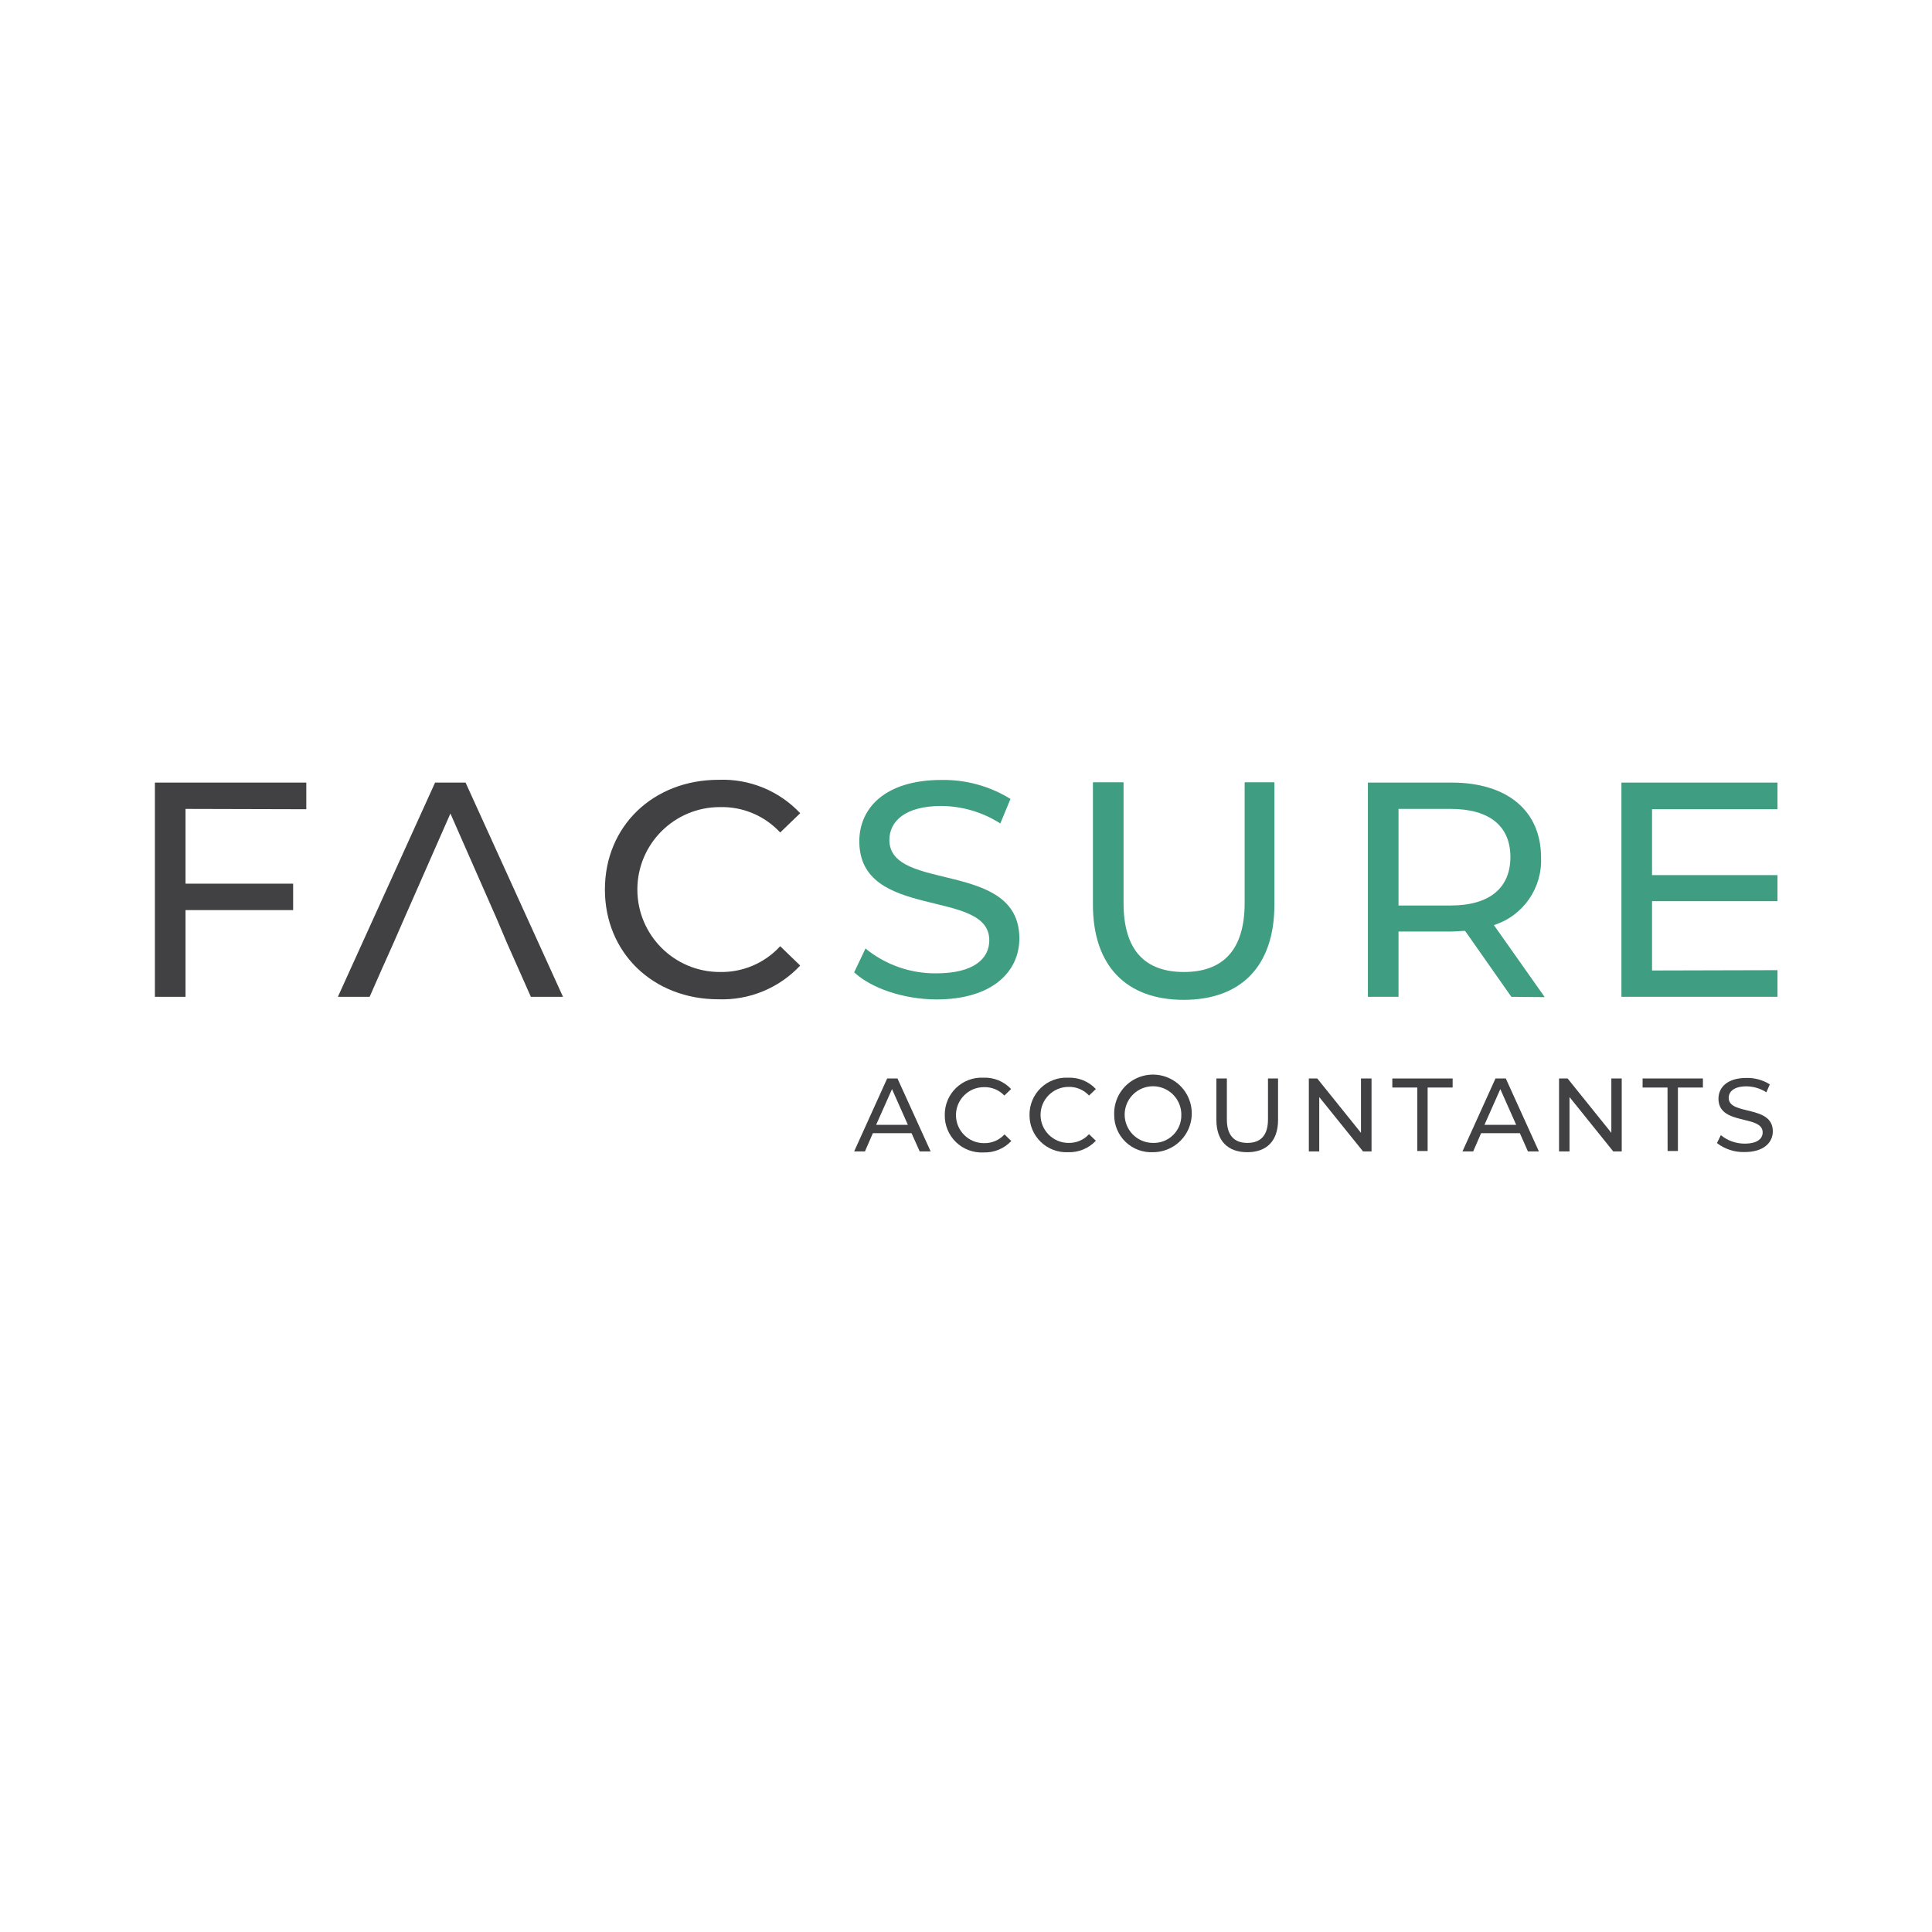
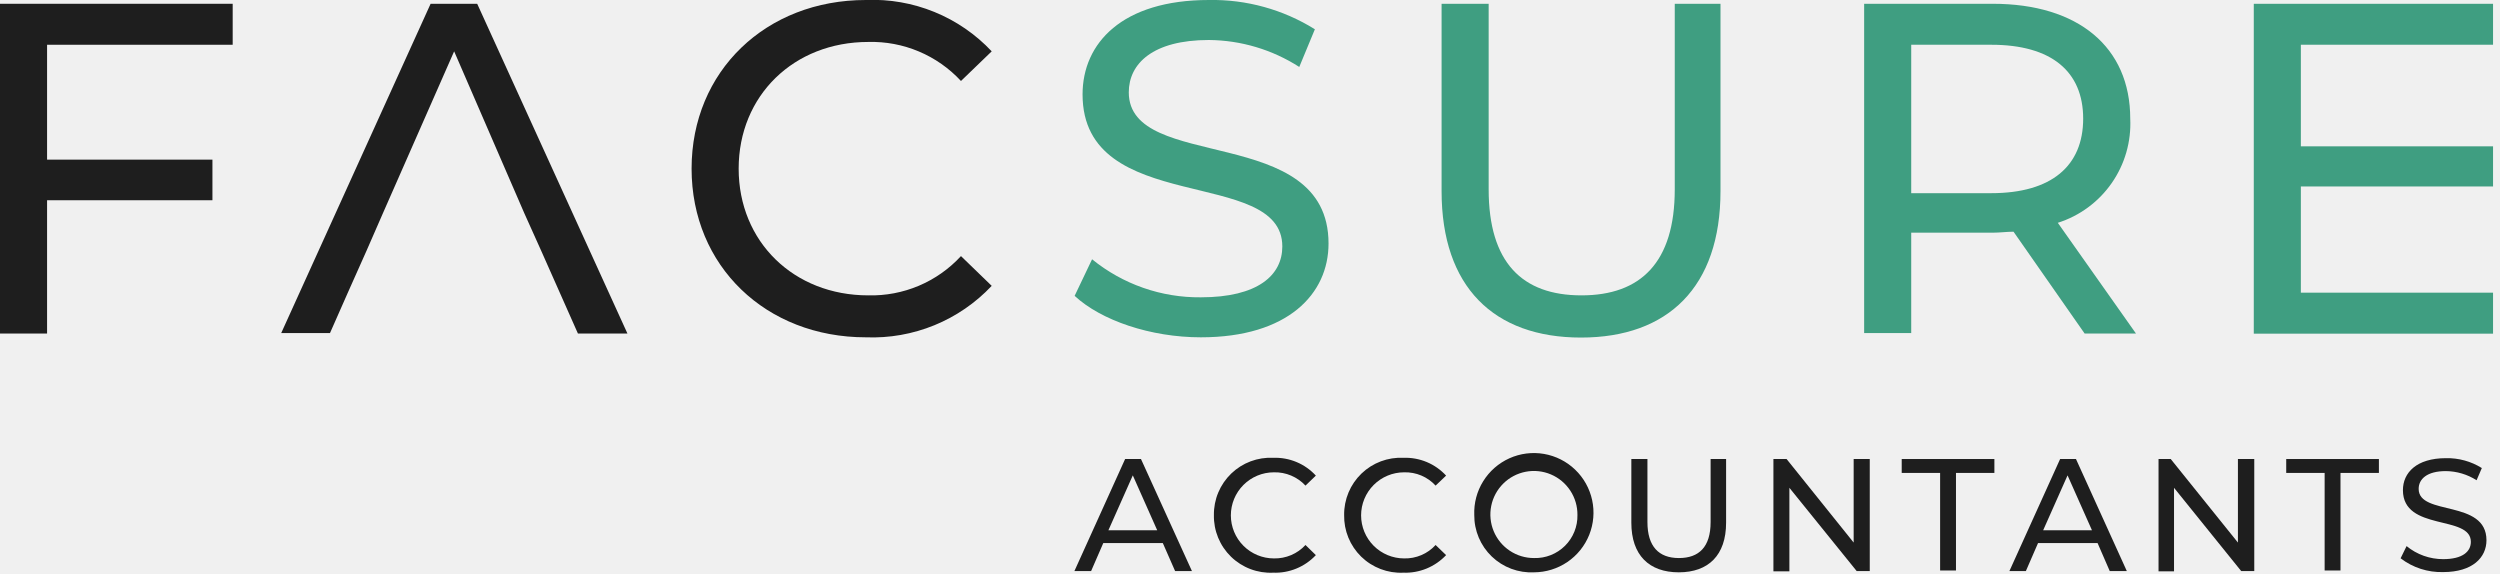
- <svg xmlns="http://www.w3.org/2000/svg" viewBox="0 0 243.47 243.47">
+ <svg xmlns="http://www.w3.org/2000/svg" width="205" height="47" viewBox="0 0 205 47" fill="none">
+   <g clip-path="url(#clip0_22_2)">
+     <path d="M3.86 3.67V13.09H17.42V16.42H3.86V27.35H0V0.31H19.08V3.67H3.86Z" fill="#1E1E1E" />
+     <path d="M56.71 13.83C56.71 5.83 62.81 -9.62056e-07 71 -9.62056e-07C72.922 -0.081 74.838 0.254 76.619 0.98C78.4 1.707 80.003 2.808 81.32 4.21L78.8 6.64C77.834 5.597 76.656 4.772 75.345 4.22C74.035 3.668 72.621 3.402 71.2 3.44C65.09 3.44 60.57 7.84 60.57 13.83C60.57 19.82 65.09 24.22 71.2 24.22C72.623 24.255 74.037 23.986 75.348 23.431C76.658 22.875 77.835 22.047 78.8 21L81.32 23.44C80.002 24.84 78.398 25.942 76.618 26.67C74.838 27.398 72.922 27.735 71 27.66C62.81 27.66 56.71 21.82 56.71 13.83Z" fill="#1E1E1E" />
+     <path d="M88.12 24.26L89.55 21.26C92.068 23.309 95.224 24.413 98.47 24.38C103.14 24.38 105.15 22.57 105.15 20.21C105.15 13.61 88.77 17.78 88.77 7.74C88.77 3.55 92 -2.72016e-06 99.13 -2.72016e-06C102.198 -0.056 105.216 0.777 107.82 2.4L106.54 5.49C104.328 4.068 101.759 3.302 99.13 3.28C94.53 3.28 92.56 5.22 92.56 7.57C92.56 14.18 108.94 10.04 108.94 19.97C108.94 24.1 105.61 27.66 98.47 27.66C94.34 27.66 90.28 26.27 88.12 24.26Z" fill="#3F9E81" />
+     <path d="M118.21 15.68V0.31H122.07V15.53C122.07 21.53 124.82 24.22 129.68 24.22C134.54 24.22 137.33 21.52 137.33 15.53V0.31H141.08V15.68C141.08 23.52 136.79 27.68 129.64 27.68C122.49 27.68 118.21 23.52 118.21 15.68Z" fill="#3F9E81" />
+     <path d="M170.94 27.35L165.11 19C164.56 19 163.99 19.08 163.41 19.08H156.72V27.31H152.86V0.31H163.41C170.41 0.31 174.68 3.86 174.68 9.73C174.77 11.609 174.237 13.466 173.162 15.01C172.088 16.555 170.533 17.701 168.74 18.27L175.15 27.35H170.94ZM170.82 9.73C170.82 5.87 168.23 3.67 163.29 3.67H156.72V15.84H163.29C168.23 15.84 170.82 13.6 170.82 9.73Z" fill="#3F9E81" />
+     <path d="M204.43 24V27.36H184.81V0.31H204.43V3.67H188.67V12H204.43V15.29H188.67V24H204.43Z" fill="#3F9E81" />
+     <path d="M44.39 20.59L47.39 27.35H51.45L39.13 0.31H35.31L23.06 27.31H27.06C28.053 25.05 29.053 22.797 30.06 20.55L31.41 17.46C33.35 13.04 35.293 8.623 37.24 4.21L43 17.5" fill="#1E1E1E" />
+     <path d="M95.35 44.53H90.47L89.47 46.83H88.1L92.26 37.64H93.56L97.74 46.83H96.36L95.35 44.53ZM94.89 43.48L92.89 38.98L90.89 43.48H94.89Z" fill="#1E1E1E" />
+     <path d="M99.54 42.23C99.532 41.597 99.654 40.968 99.899 40.384C100.143 39.8 100.505 39.272 100.961 38.832C101.417 38.393 101.959 38.051 102.552 37.829C103.145 37.607 103.777 37.508 104.41 37.54C105.063 37.517 105.713 37.635 106.315 37.887C106.918 38.139 107.458 38.519 107.9 39L107.05 39.82C106.721 39.465 106.319 39.184 105.872 38.996C105.426 38.808 104.944 38.717 104.46 38.73C103.524 38.73 102.626 39.102 101.964 39.764C101.302 40.426 100.93 41.324 100.93 42.26C100.93 43.196 101.302 44.094 101.964 44.756C102.626 45.418 103.524 45.79 104.46 45.79C104.945 45.801 105.427 45.708 105.873 45.519C106.32 45.329 106.721 45.047 107.05 44.69L107.9 45.52C107.454 45.997 106.91 46.372 106.306 46.62C105.703 46.869 105.052 46.984 104.4 46.96C103.765 46.99 103.13 46.89 102.535 46.664C101.941 46.439 101.399 46.094 100.943 45.65C100.487 45.207 100.127 44.674 99.886 44.086C99.645 43.498 99.527 42.866 99.54 42.23Z" fill="#1E1E1E" />
+     <path d="M110.22 42.23C110.212 41.597 110.335 40.968 110.579 40.384C110.823 39.8 111.185 39.272 111.641 38.832C112.097 38.393 112.639 38.051 113.232 37.829C113.825 37.607 114.457 37.508 115.09 37.54C115.743 37.517 116.392 37.636 116.995 37.888C117.597 38.14 118.138 38.52 118.58 39L117.72 39.82C117.393 39.464 116.994 39.182 116.549 38.994C116.103 38.806 115.623 38.716 115.14 38.73C114.204 38.73 113.306 39.102 112.644 39.764C111.982 40.426 111.61 41.324 111.61 42.26C111.61 43.196 111.982 44.094 112.644 44.756C113.306 45.418 114.204 45.79 115.14 45.79C115.624 45.802 116.104 45.71 116.549 45.52C116.995 45.331 117.394 45.047 117.72 44.69L118.58 45.52C118.131 45.996 117.586 46.371 116.981 46.62C116.375 46.868 115.724 46.984 115.07 46.96C114.436 46.989 113.802 46.887 113.208 46.661C112.615 46.435 112.074 46.09 111.619 45.647C111.165 45.203 110.806 44.671 110.565 44.084C110.325 43.496 110.207 42.865 110.22 42.23Z" fill="#1E1E1E" />
+     <path d="M120.89 42.23C120.852 41.256 121.106 40.293 121.62 39.465C122.133 38.636 122.882 37.98 123.771 37.58C124.66 37.18 125.648 37.056 126.608 37.221C127.569 37.387 128.458 37.836 129.161 38.511C129.865 39.186 130.35 40.055 130.556 41.008C130.762 41.961 130.678 42.953 130.316 43.858C129.954 44.763 129.329 45.538 128.523 46.086C127.716 46.633 126.765 46.927 125.79 46.93C125.155 46.961 124.521 46.863 123.925 46.64C123.33 46.418 122.786 46.076 122.327 45.636C121.868 45.196 121.504 44.667 121.257 44.081C121.01 43.496 120.885 42.866 120.89 42.23ZM129.35 42.23C129.358 41.522 129.155 40.827 128.767 40.235C128.379 39.642 127.824 39.178 127.172 38.902C126.52 38.626 125.8 38.55 125.105 38.684C124.409 38.819 123.769 39.156 123.267 39.655C122.764 40.154 122.42 40.791 122.281 41.485C122.141 42.179 122.21 42.899 122.481 43.554C122.751 44.208 123.211 44.767 123.8 45.16C124.389 45.553 125.082 45.762 125.79 45.76C126.259 45.774 126.725 45.692 127.161 45.52C127.597 45.347 127.994 45.089 128.327 44.758C128.66 44.428 128.922 44.034 129.098 43.599C129.274 43.165 129.36 42.699 129.35 42.23Z" fill="#1E1E1E" />
+     <path d="M133.77 42.86V37.64H135.09V42.81C135.09 44.81 136.02 45.76 137.67 45.76C139.32 45.76 140.27 44.85 140.27 42.81V37.64H141.54V42.86C141.54 45.53 140.09 46.93 137.66 46.93C135.23 46.93 133.77 45.53 133.77 42.86Z" fill="#1E1E1E" />
+     <path d="M153.32 37.64V46.83H152.25L146.73 40V46.85H145.42V37.64H146.5L152 44.49V37.64H153.32Z" fill="#1E1E1E" />
+     <path d="M159.09 38.78H155.94V37.64H163.54V38.78H160.39V46.78H159.09V38.78Z" fill="#1E1E1E" />
+     <path d="M172 44.53H167.12L166.12 46.83H164.77L168.93 37.64H170.23L174.4 46.83H173L172 44.53ZM171.54 43.48L169.54 38.98L167.54 43.48H171.54Z" fill="#1E1E1E" />
+     <path d="M184.85 37.64V46.83H183.78L178.27 40V46.85H177V37.64H178L183.51 44.49V37.64H184.85Z" fill="#1E1E1E" />
+     <path d="M190.62 38.78H187.47V37.64H195.07V38.78H191.92V46.78H190.62V38.78Z" fill="#1E1E1E" />
+     <path d="M196.85 45.78L197.34 44.78C198.185 45.474 199.246 45.852 200.34 45.85C201.93 45.85 202.61 45.23 202.61 44.43C202.61 42.19 197.04 43.6 197.04 40.19C197.04 38.77 198.15 37.57 200.56 37.57C201.601 37.547 202.627 37.828 203.51 38.38L203.08 39.38C202.327 38.899 201.454 38.639 200.56 38.63C199 38.63 198.33 39.29 198.33 40.09C198.33 42.33 203.89 40.93 203.89 44.3C203.89 45.7 202.77 46.91 200.34 46.91C199.081 46.946 197.849 46.547 196.85 45.78Z" fill="#1E1E1E" />
+   </g>
  <defs>
-     <style>.cls-1{fill:#fff;}.cls-2{fill:#414042;}.cls-3{fill:#3f9e81;}</style>
+     <clipPath id="clip0_22_2">
+       <rect width="204.43" height="46.93" fill="white" />
+     </clipPath>
  </defs>
-   <g id="Layer_2" data-name="Layer 2">
-     <g id="Layer_1-2" data-name="Layer 1">
-       <rect class="cls-1" width="243.47" height="243.47" />
-       <path class="cls-2" d="M23.38,101.94v9.42H36.94v3.33H23.38v10.93H19.52v-27H38.6v3.36Z" />
-       <path class="cls-2" d="M76.23,112.1c0-8,6.1-13.83,14.33-13.83a13.39,13.39,0,0,1,10.28,4.21l-2.52,2.43a10,10,0,0,0-7.61-3.2,10.39,10.39,0,1,0,0,20.78,10,10,0,0,0,7.61-3.25l2.52,2.44a13.45,13.45,0,0,1-10.32,4.25C82.33,125.93,76.23,120.09,76.23,112.1Z" />
-       <path class="cls-3" d="M107.64,122.53l1.43-3a13.86,13.86,0,0,0,8.92,3.13c4.67,0,6.68-1.81,6.68-4.17,0-6.6-16.38-2.43-16.38-12.47,0-4.18,3.25-7.73,10.35-7.73a16,16,0,0,1,8.7,2.39l-1.28,3.09a14,14,0,0,0-7.42-2.2c-4.59,0-6.56,1.93-6.56,4.29,0,6.61,16.38,2.47,16.38,12.4,0,4.13-3.33,7.69-10.47,7.69C113.86,125.93,109.8,124.54,107.64,122.53Z" />
-       <path class="cls-3" d="M137.73,114V98.58h3.86V113.8c0,6,2.75,8.69,7.61,8.69s7.65-2.71,7.65-8.69V98.58h3.75V114c0,7.84-4.29,12-11.44,12S137.73,121.79,137.73,114Z" />
-       <path class="cls-3" d="M190.46,125.62l-5.83-8.31c-.55,0-1.12.08-1.7.08h-6.69v8.23h-3.86v-27h10.55c7,0,11.27,3.55,11.27,9.42a8.53,8.53,0,0,1-5.94,8.54l6.41,9.08ZM190.34,108c0-3.86-2.59-6.06-7.53-6.06h-6.57v12.17h6.57C187.75,114.11,190.34,111.87,190.34,108Z" />
-       <path class="cls-3" d="M224,122.26v3.36H204.33v-27H224v3.36H208.19v8.3H224v3.29H208.19v8.73Z" />
-       <path class="cls-2" d="M63.9,118.86l3,6.76h4.05l-12.28-27H54.83l-12.25,27h4q1.48-3.39,3-6.76l1.35-3.09q2.91-6.63,5.83-13.25l5.83,13.25" />
-       <path class="cls-2" d="M114.87,142.8H110l-1,2.3h-1.36l4.16-9.19h1.3l4.18,9.19h-1.38Zm-.46-1.05-2-4.5-2,4.5Z" />
-       <path class="cls-2" d="M119.06,140.5a4.64,4.64,0,0,1,4.87-4.69,4.52,4.52,0,0,1,3.49,1.43l-.85.82A3.41,3.41,0,0,0,124,137a3.53,3.53,0,1,0,0,7.06,3.42,3.42,0,0,0,2.59-1.1l.85.83a4.56,4.56,0,0,1-3.5,1.44A4.64,4.64,0,0,1,119.06,140.5Z" />
-       <path class="cls-2" d="M129.74,140.5a4.64,4.64,0,0,1,4.87-4.69,4.53,4.53,0,0,1,3.49,1.43l-.86.82a3.37,3.37,0,0,0-2.58-1.09,3.53,3.53,0,1,0,0,7.06,3.38,3.38,0,0,0,2.58-1.1l.86.83a4.59,4.59,0,0,1-3.51,1.44A4.64,4.64,0,0,1,129.74,140.5Z" />
-       <path class="cls-2" d="M140.41,140.5a4.89,4.89,0,1,1,4.9,4.7A4.67,4.67,0,0,1,140.41,140.5Zm8.46,0a3.57,3.57,0,1,0-3.56,3.53A3.46,3.46,0,0,0,148.87,140.5Z" />
-       <path class="cls-2" d="M153.29,141.13v-5.22h1.32v5.17c0,2,.93,2.95,2.58,2.95s2.6-.92,2.6-2.95v-5.17h1.27v5.22c0,2.67-1.45,4.07-3.88,4.07S153.29,143.8,153.29,141.13Z" />
-       <path class="cls-2" d="M172.84,135.91v9.19h-1.07l-5.52-6.85v6.85h-1.31v-9.19H166l5.51,6.85v-6.85Z" />
-       <path class="cls-2" d="M178.61,137.05h-3.15v-1.14h7.6v1.14h-3.15v8h-1.3Z" />
-       <path class="cls-2" d="M191.53,142.8h-4.88l-1,2.3h-1.35l4.16-9.19h1.3l4.17,9.19h-1.38Zm-.46-1.05-2-4.5-2,4.5Z" />
-       <path class="cls-2" d="M204.37,135.91v9.19H203.3l-5.51-6.85v6.85h-1.32v-9.19h1.08l5.51,6.85v-6.85Z" />
-       <path class="cls-2" d="M210.14,137.05H207v-1.14h7.6v1.14h-3.15v8h-1.3Z" />
-       <path class="cls-2" d="M216.37,144.05l.49-1a4.71,4.71,0,0,0,3,1.07c1.59,0,2.27-.62,2.27-1.42,0-2.25-5.57-.83-5.57-4.24,0-1.42,1.11-2.62,3.52-2.62a5.34,5.34,0,0,1,2.95.81l-.43,1a4.77,4.77,0,0,0-2.52-.75c-1.56,0-2.23.66-2.23,1.46,0,2.24,5.56.84,5.56,4.21,0,1.4-1.13,2.61-3.55,2.61A5.45,5.45,0,0,1,216.37,144.05Z" />
-     </g>
-   </g>
</svg>
